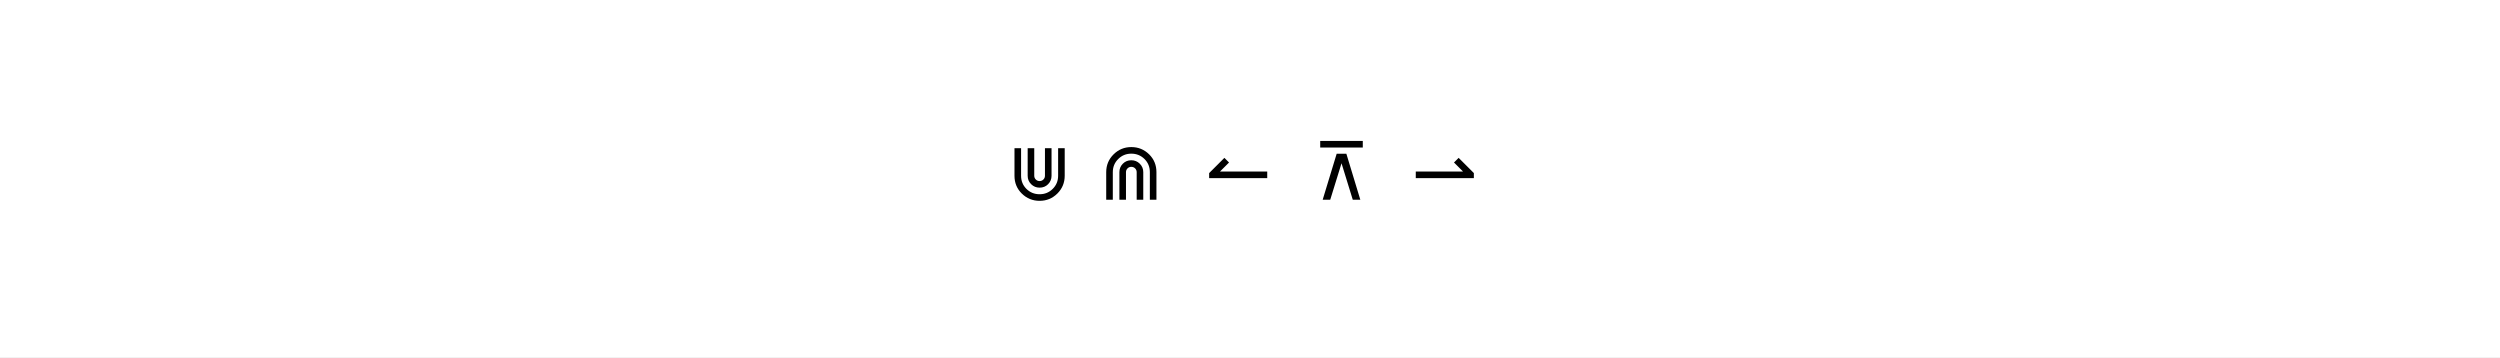
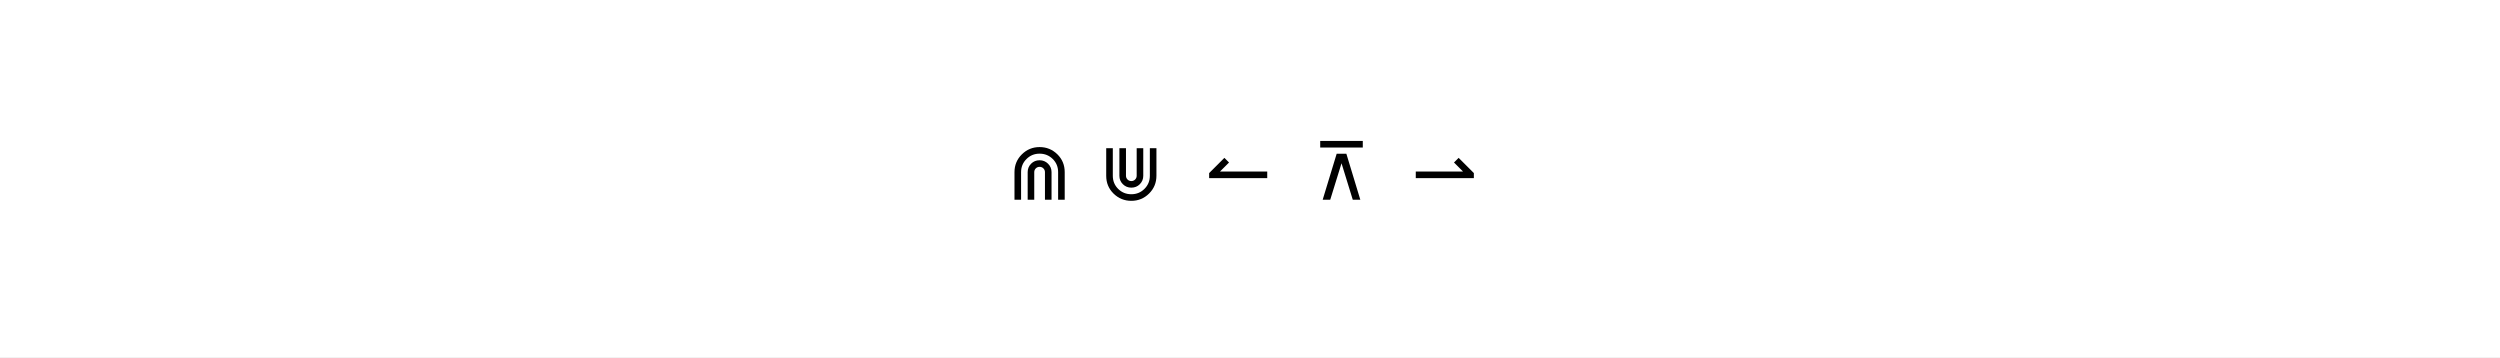
- <svg xmlns="http://www.w3.org/2000/svg" xmlns:xlink="http://www.w3.org/1999/xlink" height="54pt" version="1.1" viewBox="0 0 378 54" width="378pt">
+ <svg xmlns="http://www.w3.org/2000/svg" xmlns:xlink="http://www.w3.org/1999/xlink" width="378pt" height="54pt" viewBox="0 0 378 54" version="1.1">
  <defs>
-     <style type="text/css">
- *{stroke-linecap:butt;stroke-linejoin:round;}
-   </style>
+     <style type="text/css">*{stroke-linejoin: round; stroke-linecap: butt}</style>
  </defs>
  <g id="figure_1">
    <g id="patch_1">
-       <path d="M 0 54  L 378 54  L 378 0  L 0 0  z " style="fill:#ffffff;" />
+       <path d="M 0 54  L 378 54  L 378 0  L 0 0  z " style="fill: #ffffff" />
    </g>
    <g id="text_1">
-       <defs>
-         <path d="M 9.766 74.031  L 63.422 74.031  L 63.422 65.719  L 9.766 65.719  z M 12.891 0  L 30.516 57.906  L 42.719 57.906  L 60.297 0  L 50.781 0  L 36.625 45.906  L 22.406 0  z " id="DejaVuSans-22bc" />
-         <path d="M 48.641 0  L 48.641 34.672  Q 48.641 37.5 46.688 39.453  Q 44.734 41.406 41.891 41.406  Q 39.062 41.406 37.109 39.453  Q 35.156 37.5 35.156 34.672  L 35.156 0  L 26.859 0  L 26.859 34.766  Q 26.859 41.016 31.25 45.406  Q 35.547 49.703 41.891 49.703  Q 48.141 49.703 52.531 45.359  Q 56.938 41.016 56.938 34.766  L 56.938 0  z M 10.25 0  L 10.25 34.672  Q 10.25 47.953 19.531 57.125  Q 28.812 66.312 41.891 66.312  Q 54.984 66.312 64.359 57.125  Q 73.531 48.047 73.531 34.766  L 73.531 0  L 65.234 0  L 65.234 34.766  Q 65.234 44.531 58.5 51.266  Q 51.656 58.016 41.891 58.016  Q 32.125 58.016 25.391 51.266  Q 18.562 44.531 18.562 34.672  L 18.562 0  z " id="DejaVuSans-22d2" />
-         <path d="M 78.906 27.203  L 5.719 27.203  L 5.719 35.5  L 65.234 35.5  L 53.859 46.875  L 59.719 52.734  L 78.906 33.547  z " id="DejaVuSans-21c0" />
-         <path d="M 35.156 64.891  L 35.156 30.219  Q 35.156 27.391 37.109 25.438  Q 39.062 23.484 41.891 23.484  Q 44.734 23.484 46.688 25.438  Q 48.641 27.391 48.641 30.219  L 48.641 64.891  L 56.938 64.891  L 56.938 30.125  Q 56.938 23.875 52.547 19.484  Q 48.25 15.188 41.891 15.188  Q 35.641 15.188 31.25 19.531  Q 26.859 23.875 26.859 30.125  L 26.859 64.891  z M 73.531 64.891  L 73.531 30.219  Q 73.531 16.938 64.25 7.75  Q 54.984 -1.422 41.891 -1.422  Q 28.812 -1.422 19.438 7.766  Q 10.25 16.844 10.25 30.125  L 10.25 64.891  L 18.562 64.891  L 18.562 30.125  Q 18.562 20.359 25.297 13.625  Q 32.125 6.891 41.891 6.891  Q 51.656 6.891 58.406 13.625  Q 65.234 20.359 65.234 30.219  L 65.234 64.891  z " id="DejaVuSans-22d3" />
-         <path d="M 4.891 27.203  L 4.891 33.547  L 24.078 52.734  L 29.938 46.875  L 18.562 35.5  L 78.078 35.5  L 78.078 27.203  z " id="DejaVuSans-21bc" />
-         <path id="DejaVuSans-20" />
-       </defs>
      <g transform="translate(152.16 30.31125)scale(0.12 -0.12)">
-         <use transform="translate(0 0.96875)" xlink:href="#DejaVuSans-22d3" />
-         <use transform="translate(83.78906 0.96875)" xlink:href="#DejaVuSans-20" />
-         <use transform="translate(115.5762 0.96875)" xlink:href="#DejaVuSans-22d2" />
-         <use transform="translate(199.3652 0.96875)" xlink:href="#DejaVuSans-20" />
-         <use transform="translate(250.6348 0.96875)" xlink:href="#DejaVuSans-21bc" />
-         <use transform="translate(353.9062 0.96875)" xlink:href="#DejaVuSans-20" />
-         <use transform="translate(385.6934 0.96875)" xlink:href="#DejaVuSans-22bc" />
-         <use transform="translate(458.8867 0.96875)" xlink:href="#DejaVuSans-20" />
-         <use transform="translate(510.1562 0.96875)" xlink:href="#DejaVuSans-21c0" />
+         <defs>
+           <path id="DejaVuSans-22d2" d="M 3113 0  L 3113 2219  Q 3113 2400 2988 2525  Q 2863 2650 2681 2650  Q 2500 2650 2375 2525  Q 2250 2400 2250 2219  L 2250 0  L 1719 0  L 1719 2225  Q 1719 2625 2000 2906  Q 2275 3181 2681 3181  Q 3081 3181 3362 2903  Q 3644 2625 3644 2225  L 3644 0  L 3113 0  z M 656 0  L 656 2219  Q 656 3069 1250 3656  Q 1844 4244 2681 4244  Q 3519 4244 4119 3656  Q 4706 3075 4706 2225  L 4706 0  L 4175 0  L 4175 2225  Q 4175 2850 3744 3281  Q 3306 3713 2681 3713  Q 2056 3713 1625 3281  Q 1188 2850 1188 2219  L 1188 0  L 656 0  z " transform="scale(0.015625)" />
+           <path id="DejaVuSans-20" transform="scale(0.015625)" />
+           <path id="DejaVuSans-22d3" d="M 2250 4153  L 2250 1934  Q 2250 1753 2375 1628  Q 2500 1503 2681 1503  Q 2863 1503 2988 1628  Q 3113 1753 3113 1934  L 3113 4153  L 3644 4153  L 3644 1928  Q 3644 1528 3363 1247  Q 3088 972 2681 972  Q 2281 972 2000 1250  Q 1719 1528 1719 1928  L 1719 4153  L 2250 4153  z M 4706 4153  L 4706 1934  Q 4706 1084 4112 496  Q 3519 -91 2681 -91  Q 1844 -91 1244 497  Q 656 1078 656 1928  L 656 4153  L 1188 4153  L 1188 1928  Q 1188 1303 1619 872  Q 2056 441 2681 441  Q 3306 441 3738 872  Q 4175 1303 4175 1934  L 4175 4153  L 4706 4153  z " transform="scale(0.015625)" />
+           <path id="DejaVuSans-21bc" d="M 313 1741  L 313 2147  L 1541 3375  L 1916 3000  L 1188 2272  L 4997 2272  L 4997 1741  L 313 1741  z " transform="scale(0.015625)" />
+           <path id="DejaVuSans-22bc" d="M 625 4738  L 4059 4738  L 4059 4206  L 625 4206  L 625 4738  z M 825 0  L 1953 3706  L 2734 3706  L 3859 0  L 3250 0  L 2344 2938  L 1434 0  L 825 0  z " transform="scale(0.015625)" />
+           <path id="DejaVuSans-21c0" d="M 5050 1741  L 366 1741  L 366 2272  L 4175 2272  L 3447 3000  L 3822 3375  L 5050 2147  L 5050 1741  z " transform="scale(0.015625)" />
+         </defs>
+         <use xlink:href="#DejaVuSans-22d2" transform="translate(0 0.96875)" />
+         <use xlink:href="#DejaVuSans-20" transform="translate(83.78906 0.96875)" />
+         <use xlink:href="#DejaVuSans-22d3" transform="translate(115.5762 0.96875)" />
+         <use xlink:href="#DejaVuSans-20" transform="translate(199.3652 0.96875)" />
+         <use xlink:href="#DejaVuSans-21bc" transform="translate(250.6348 0.96875)" />
+         <use xlink:href="#DejaVuSans-20" transform="translate(353.9062 0.96875)" />
+         <use xlink:href="#DejaVuSans-22bc" transform="translate(385.6934 0.96875)" />
+         <use xlink:href="#DejaVuSans-20" transform="translate(458.8867 0.96875)" />
+         <use xlink:href="#DejaVuSans-21c0" transform="translate(510.1562 0.96875)" />
      </g>
    </g>
  </g>
</svg>
